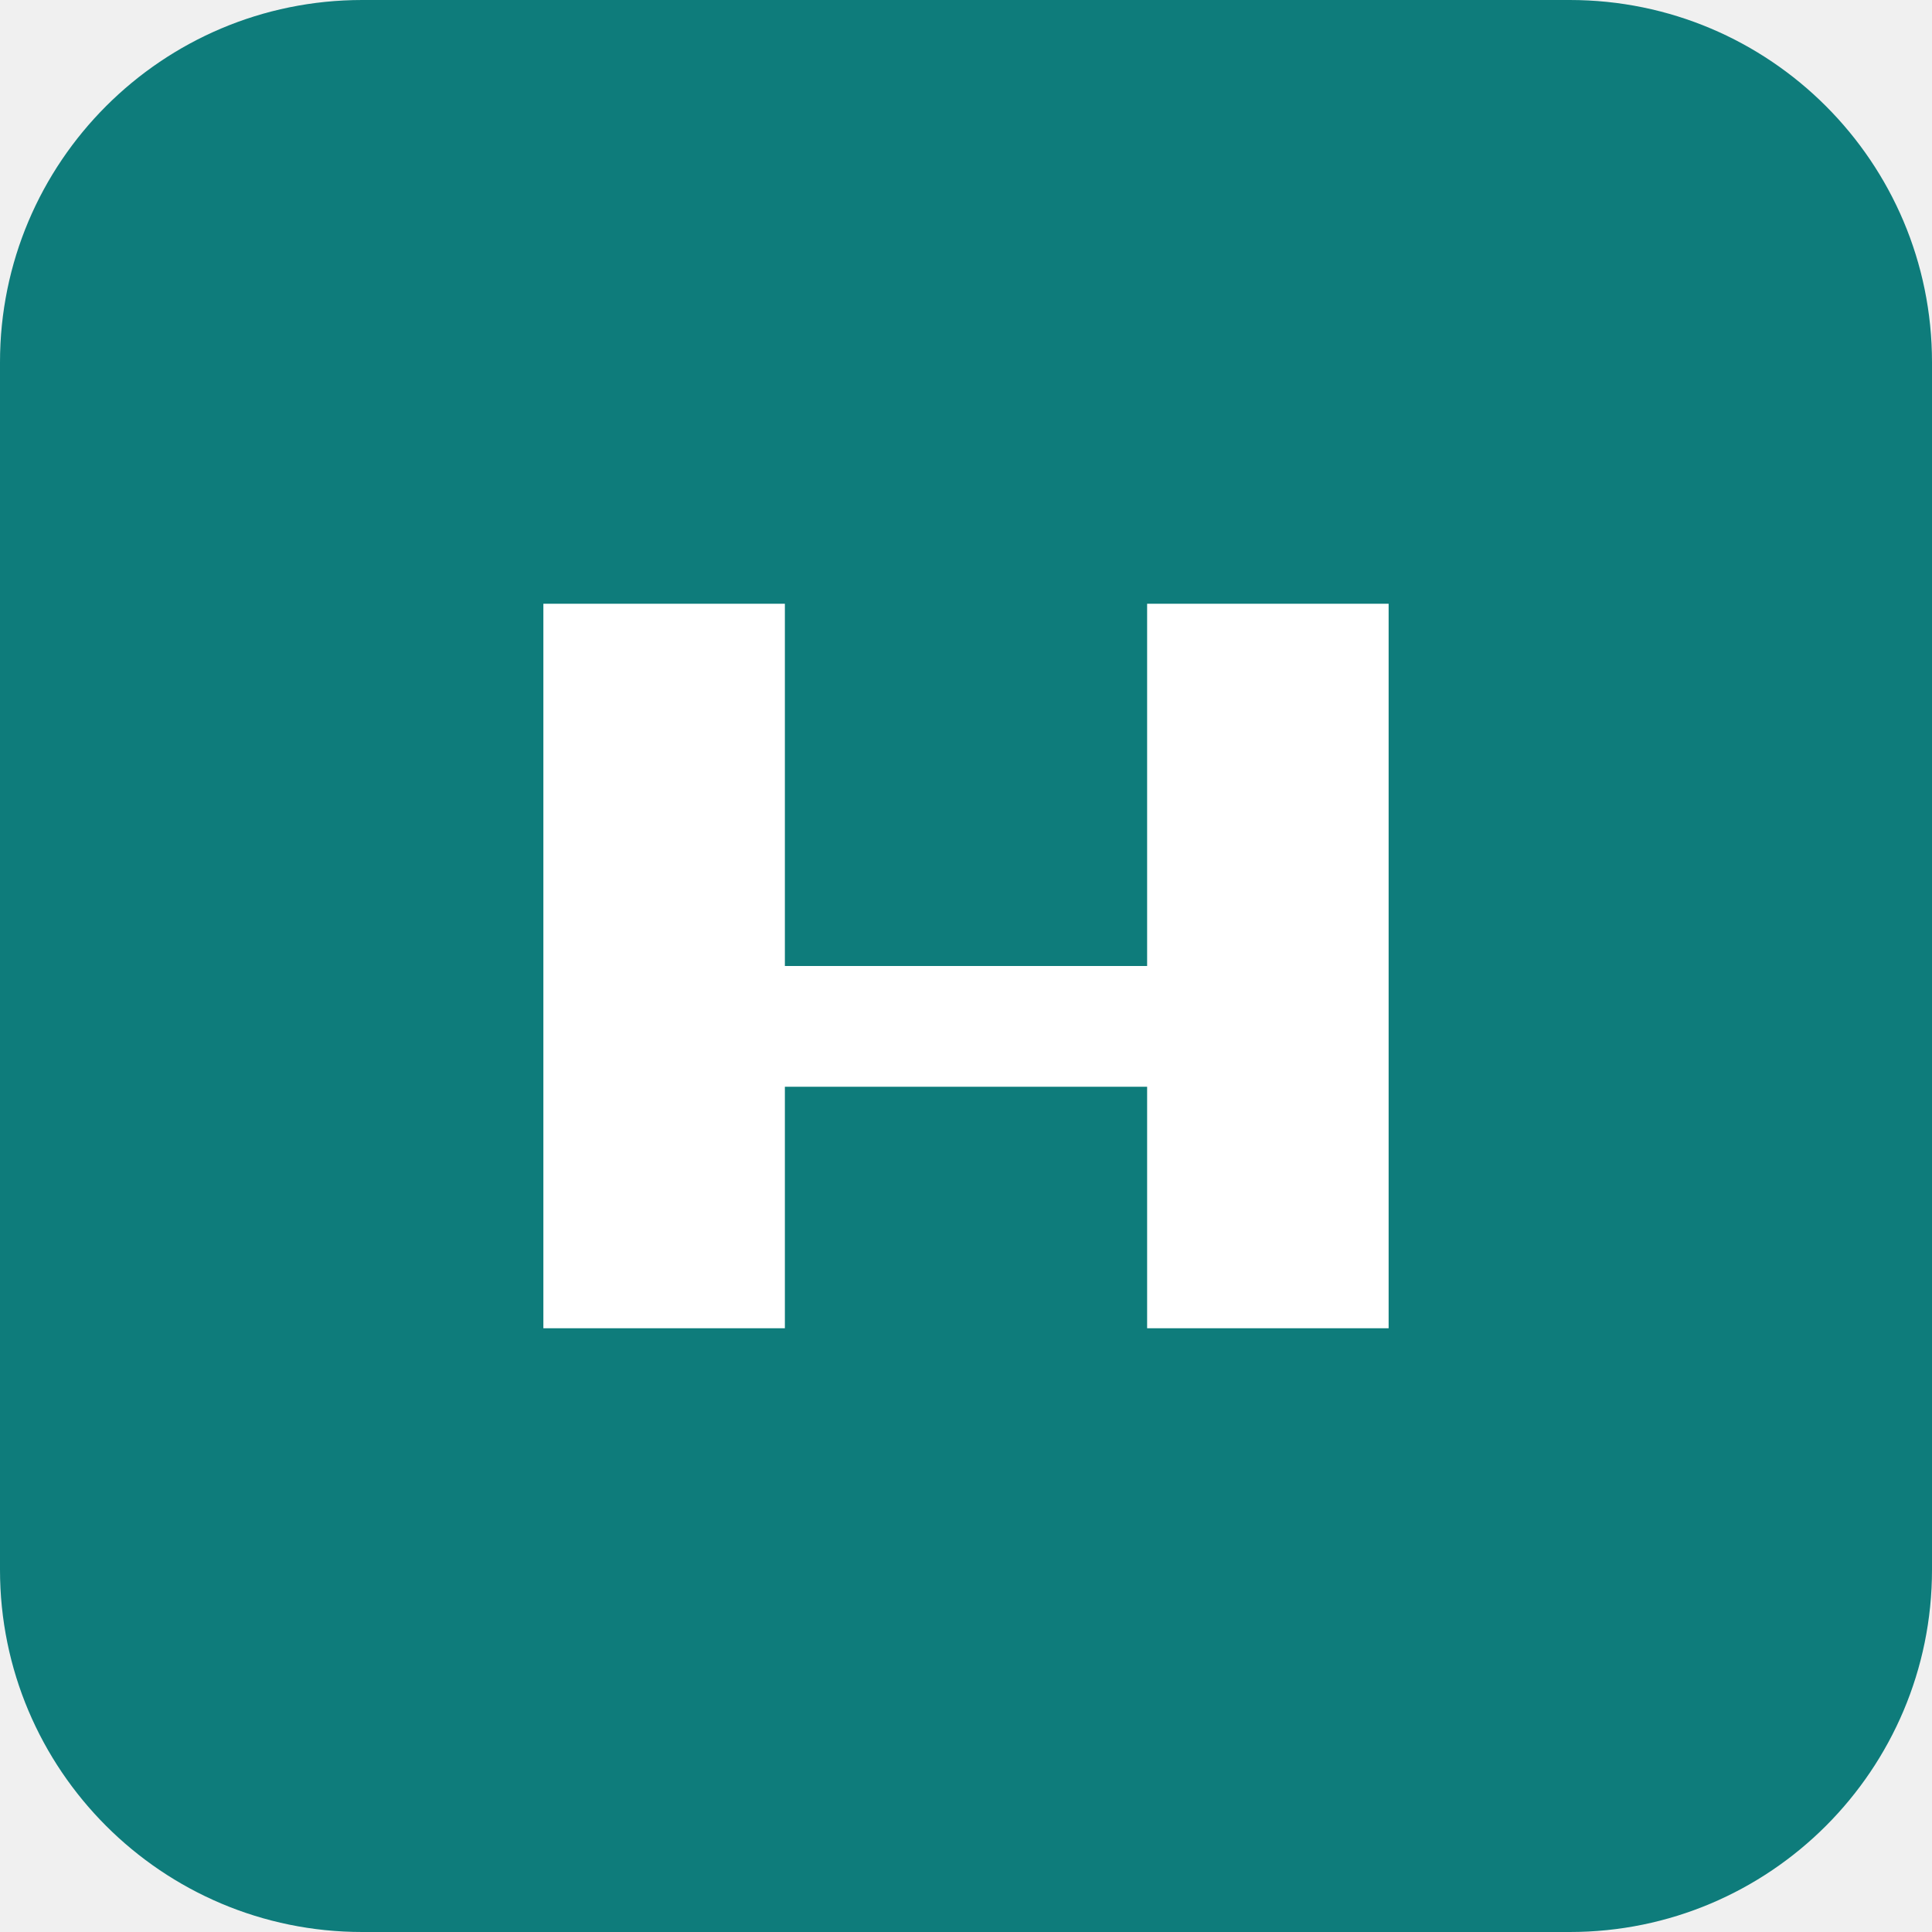
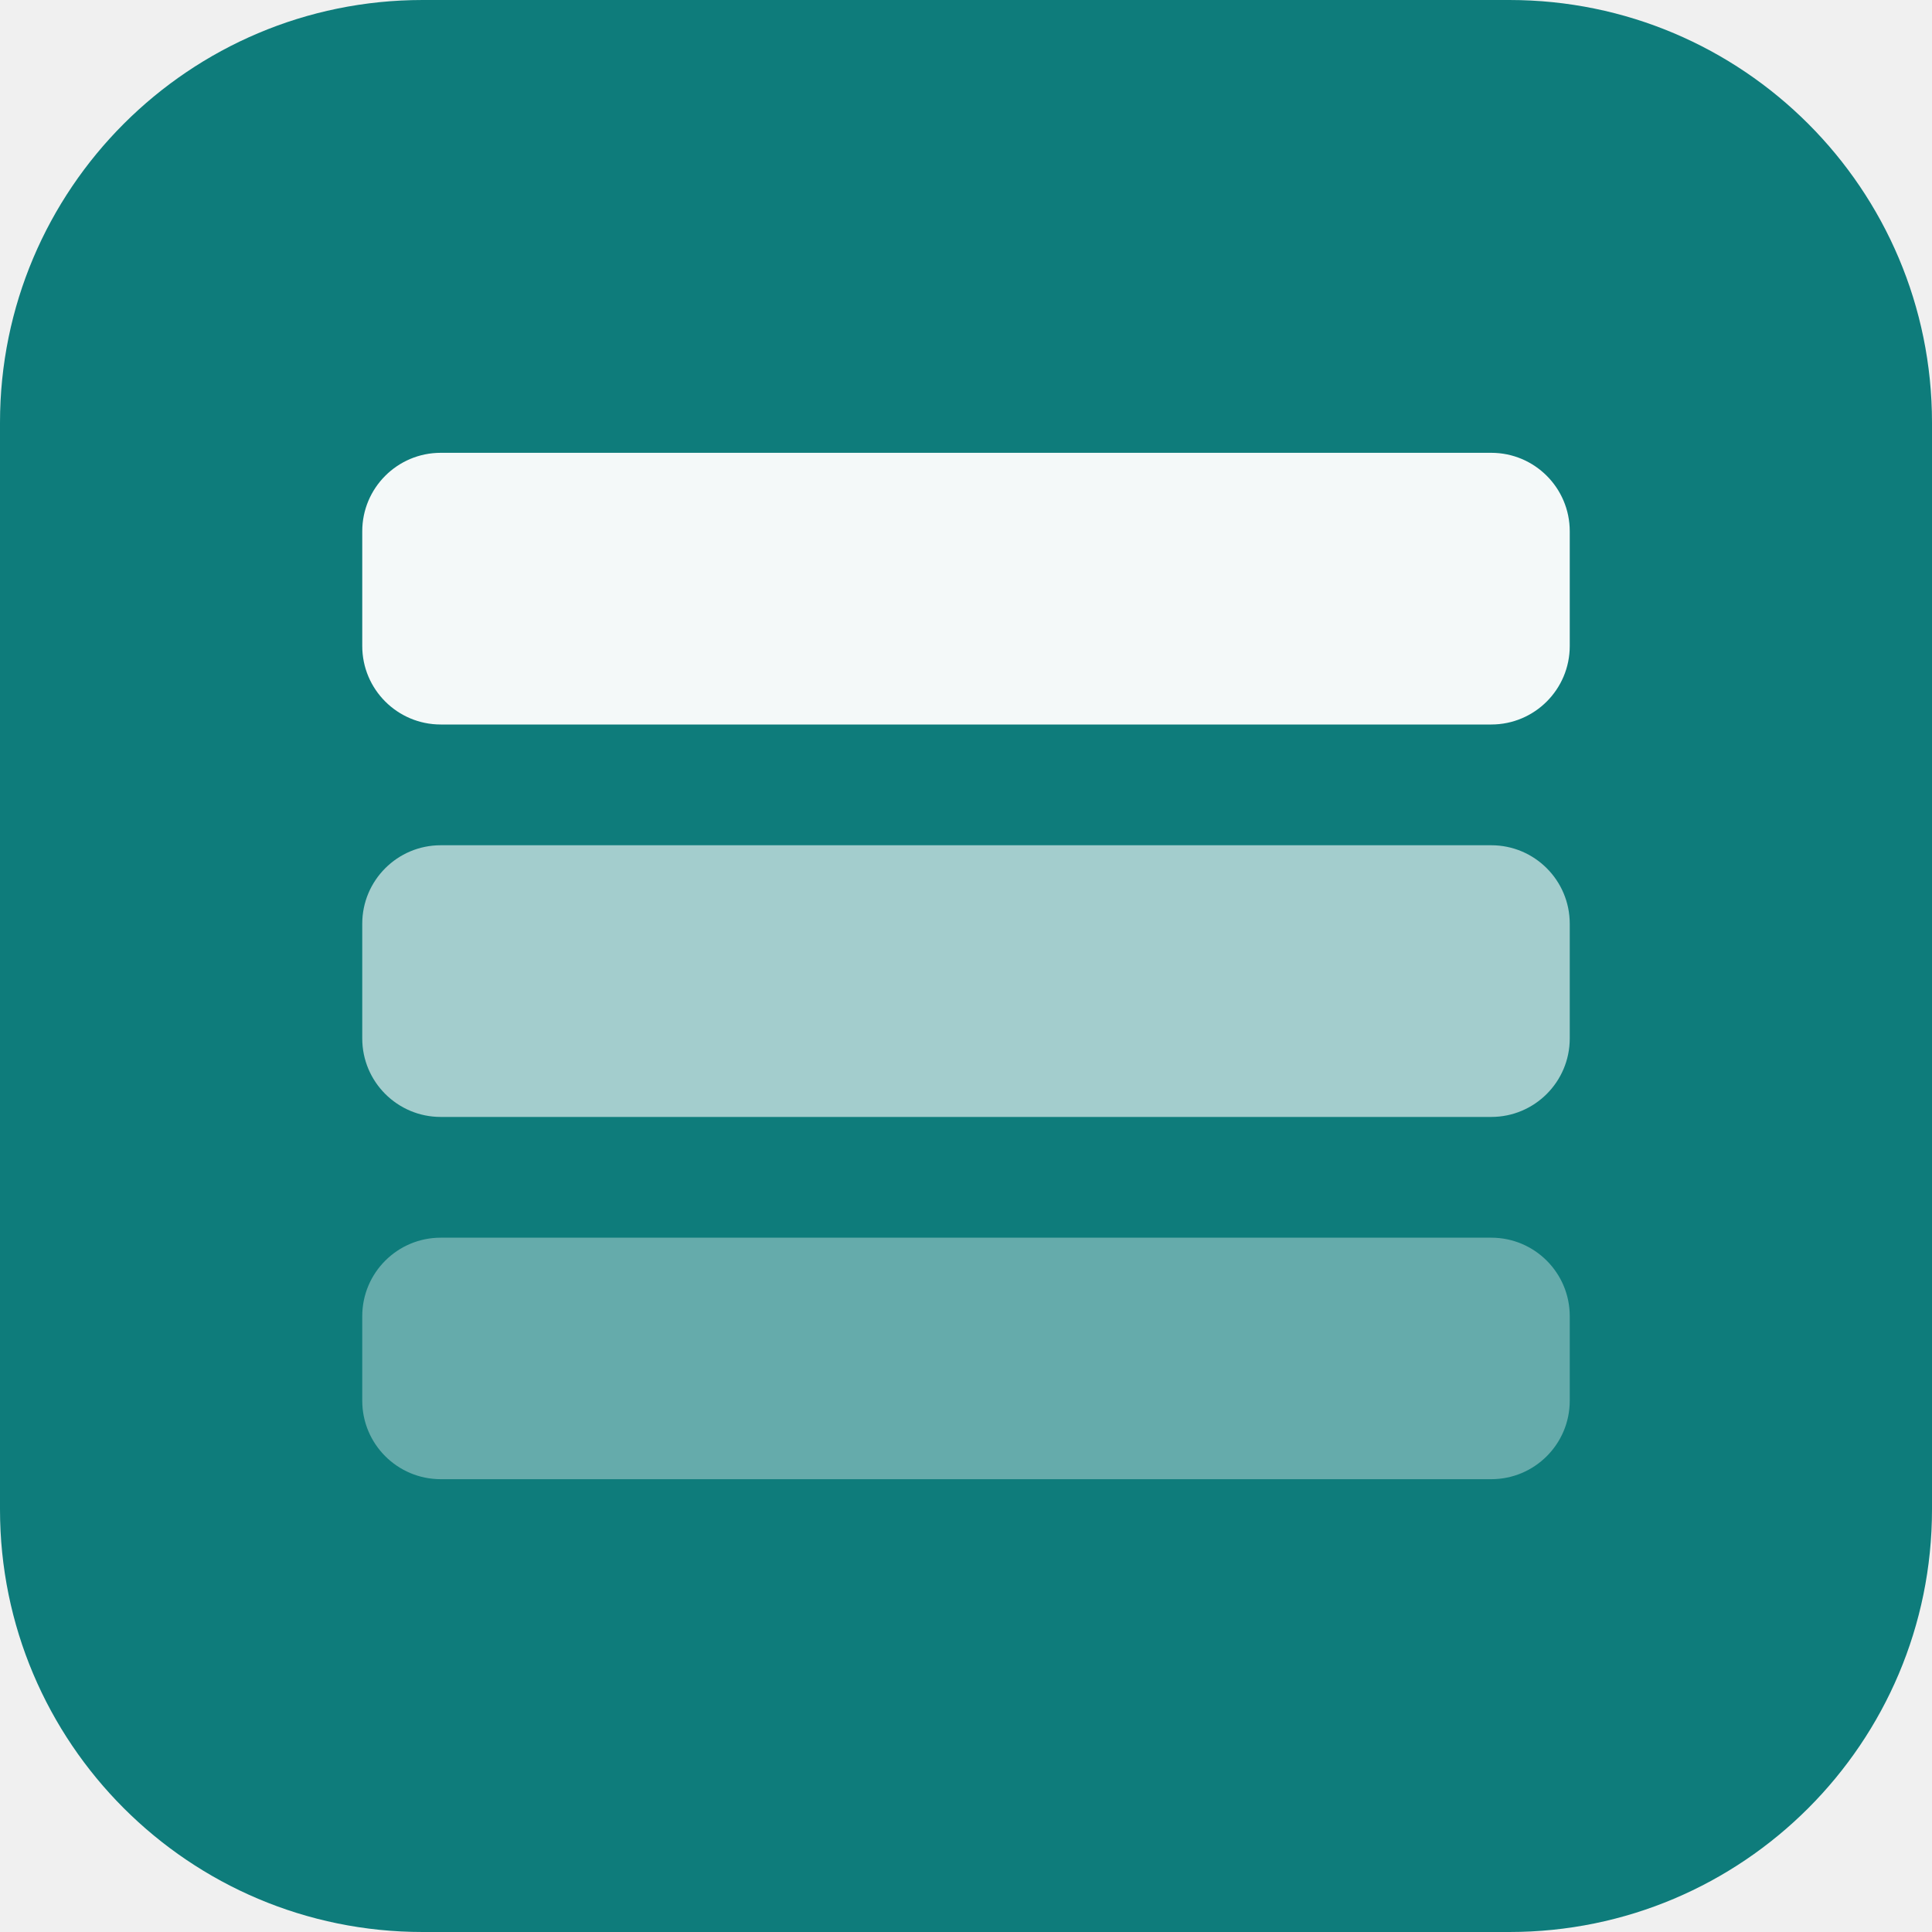
<svg xmlns="http://www.w3.org/2000/svg" viewBox="0 0 32 32" width="32" height="32">
-   <rect width="32" height="32" rx="6" fill="#0E7C7B" />
-   <path d="M9 22 L9 10 L13 10 L13 16 L19 16 L19 10 L23 10 L23 22 L19 22 L19 18 L13 18 L13 22 Z" fill="#FFFFFF" />
+   <rect width="32" height="32" rx="7" fill="#0E7C7B" />
+   <g fill="#FFFFFF">
+     <rect x="6" y="7.5" width="20" height="4.5" rx="1.3" opacity="0.95" />
+     <rect x="6" y="14" width="20" height="4.5" rx="1.3" opacity="0.62" />
+     <rect x="6" y="20.5" width="20" height="4" rx="1.3" opacity="0.36" />
+   </g>
</svg>
